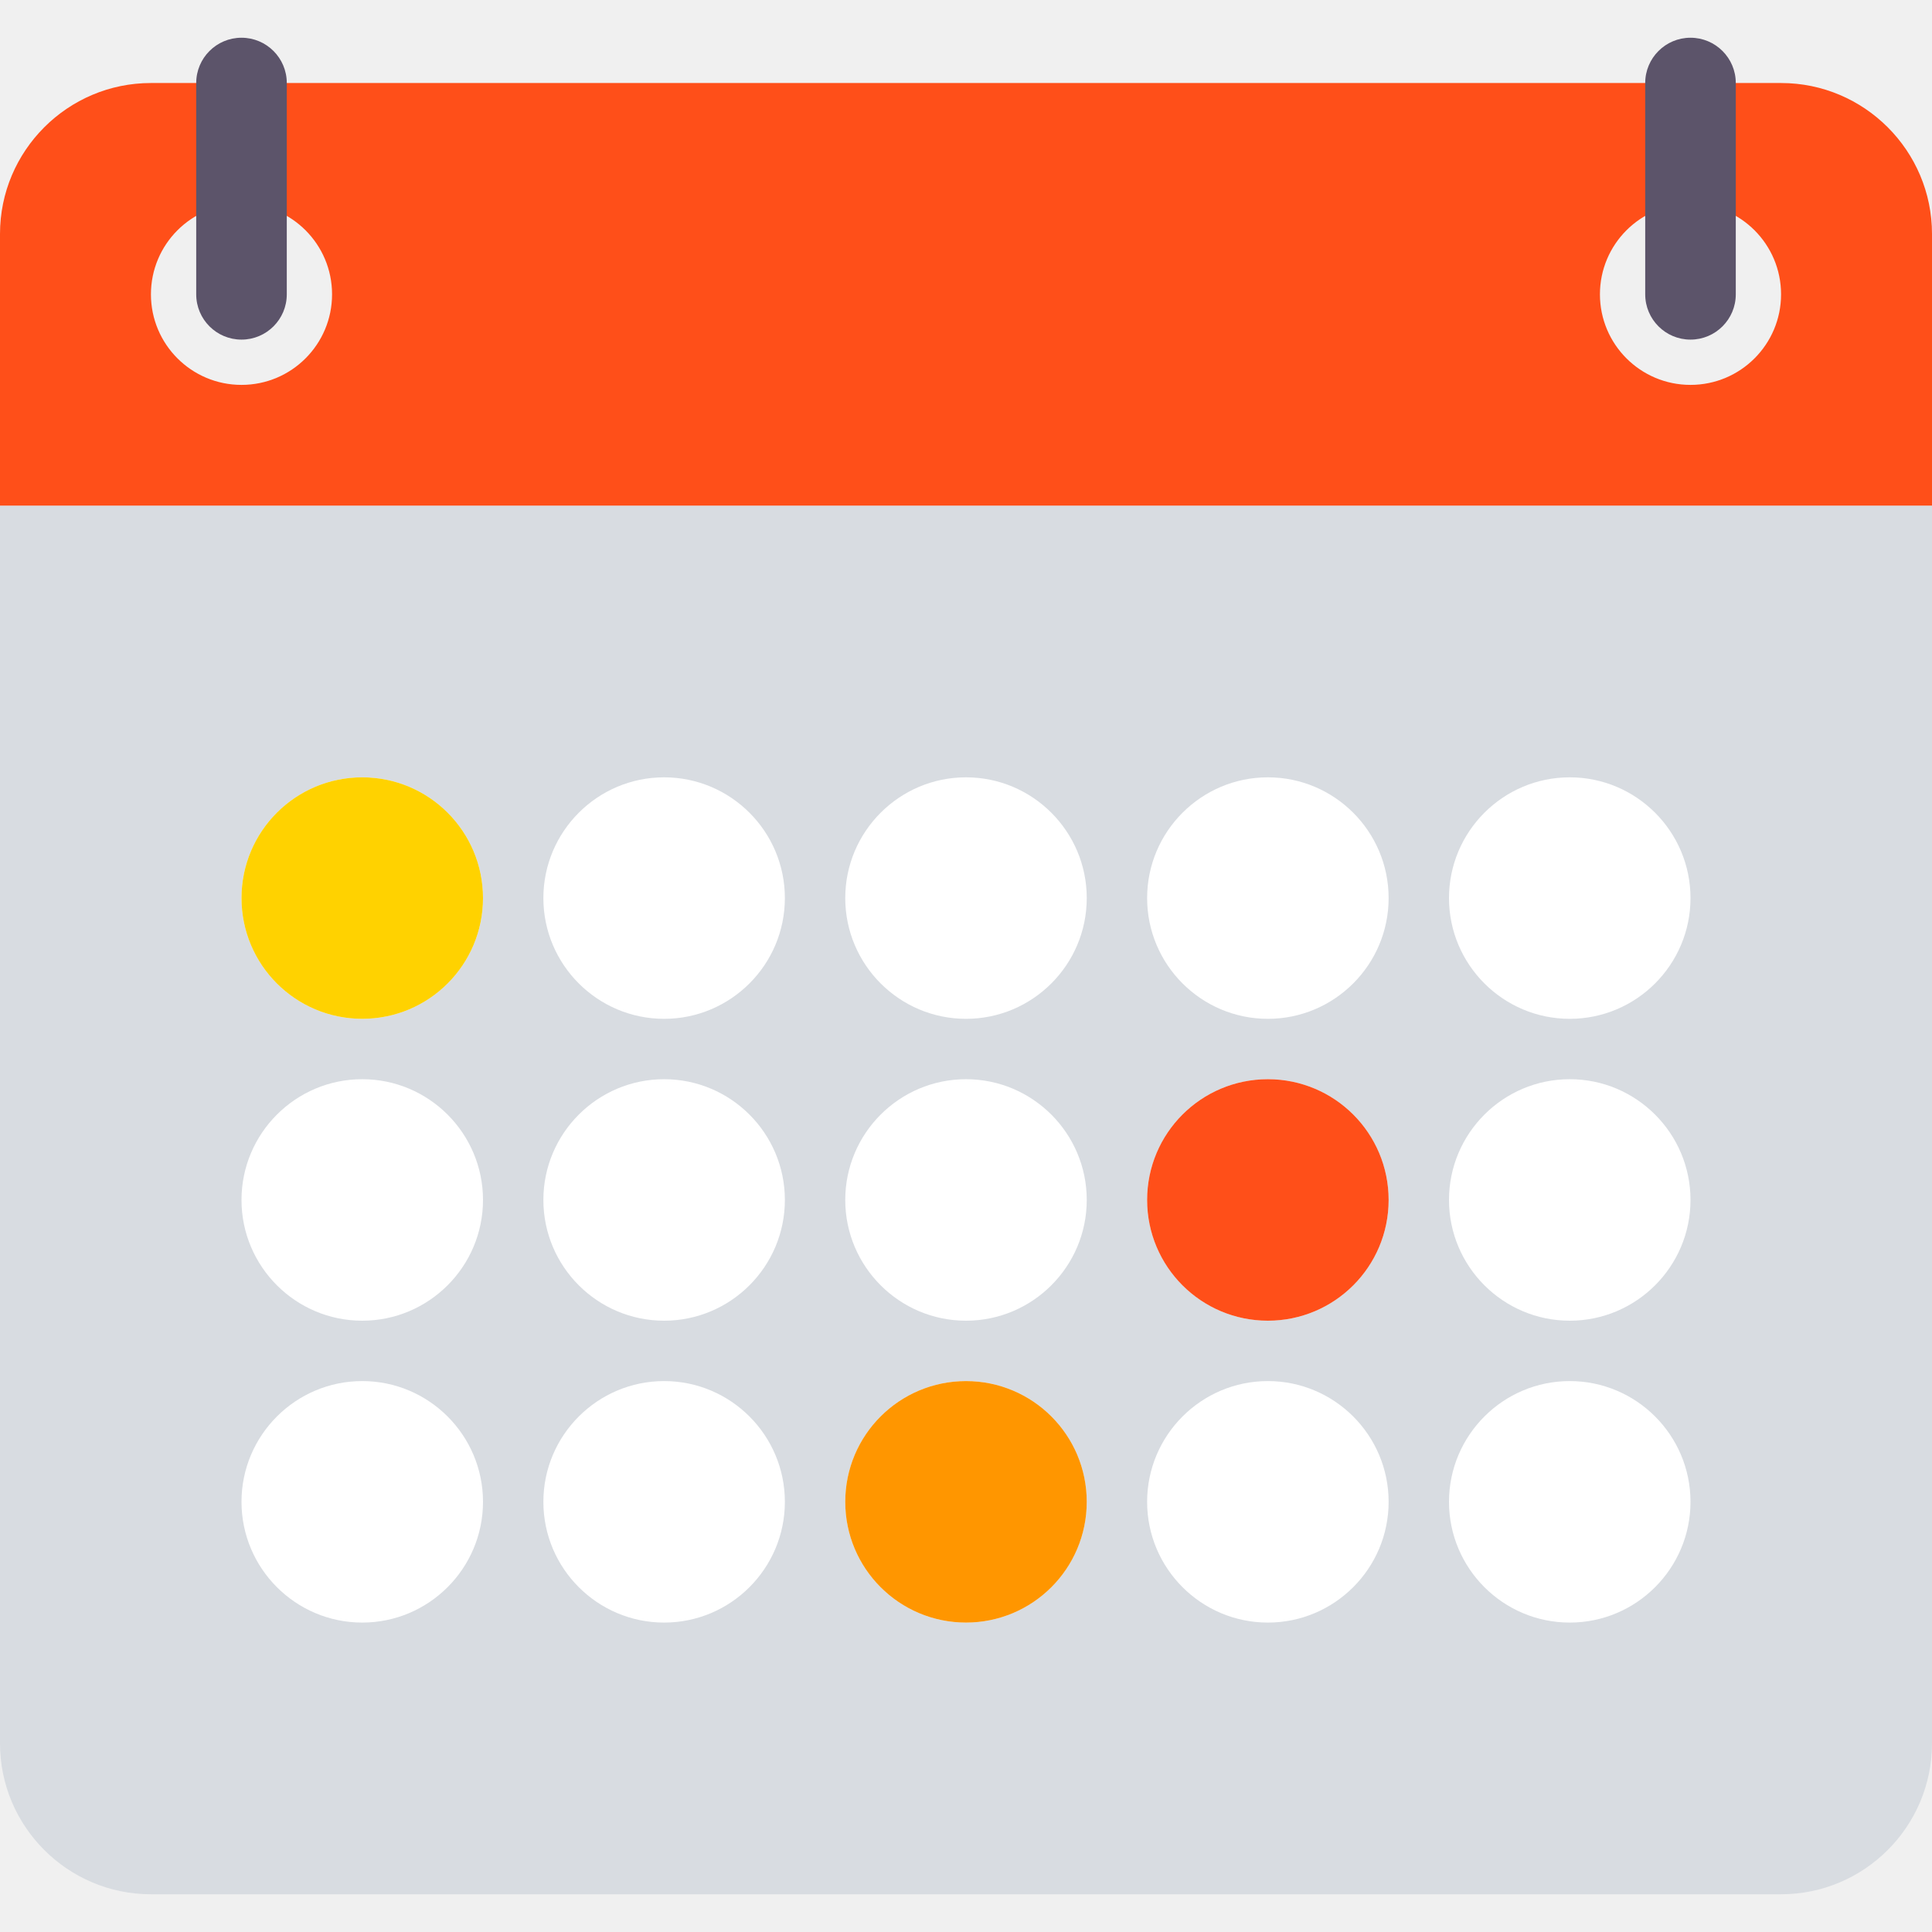
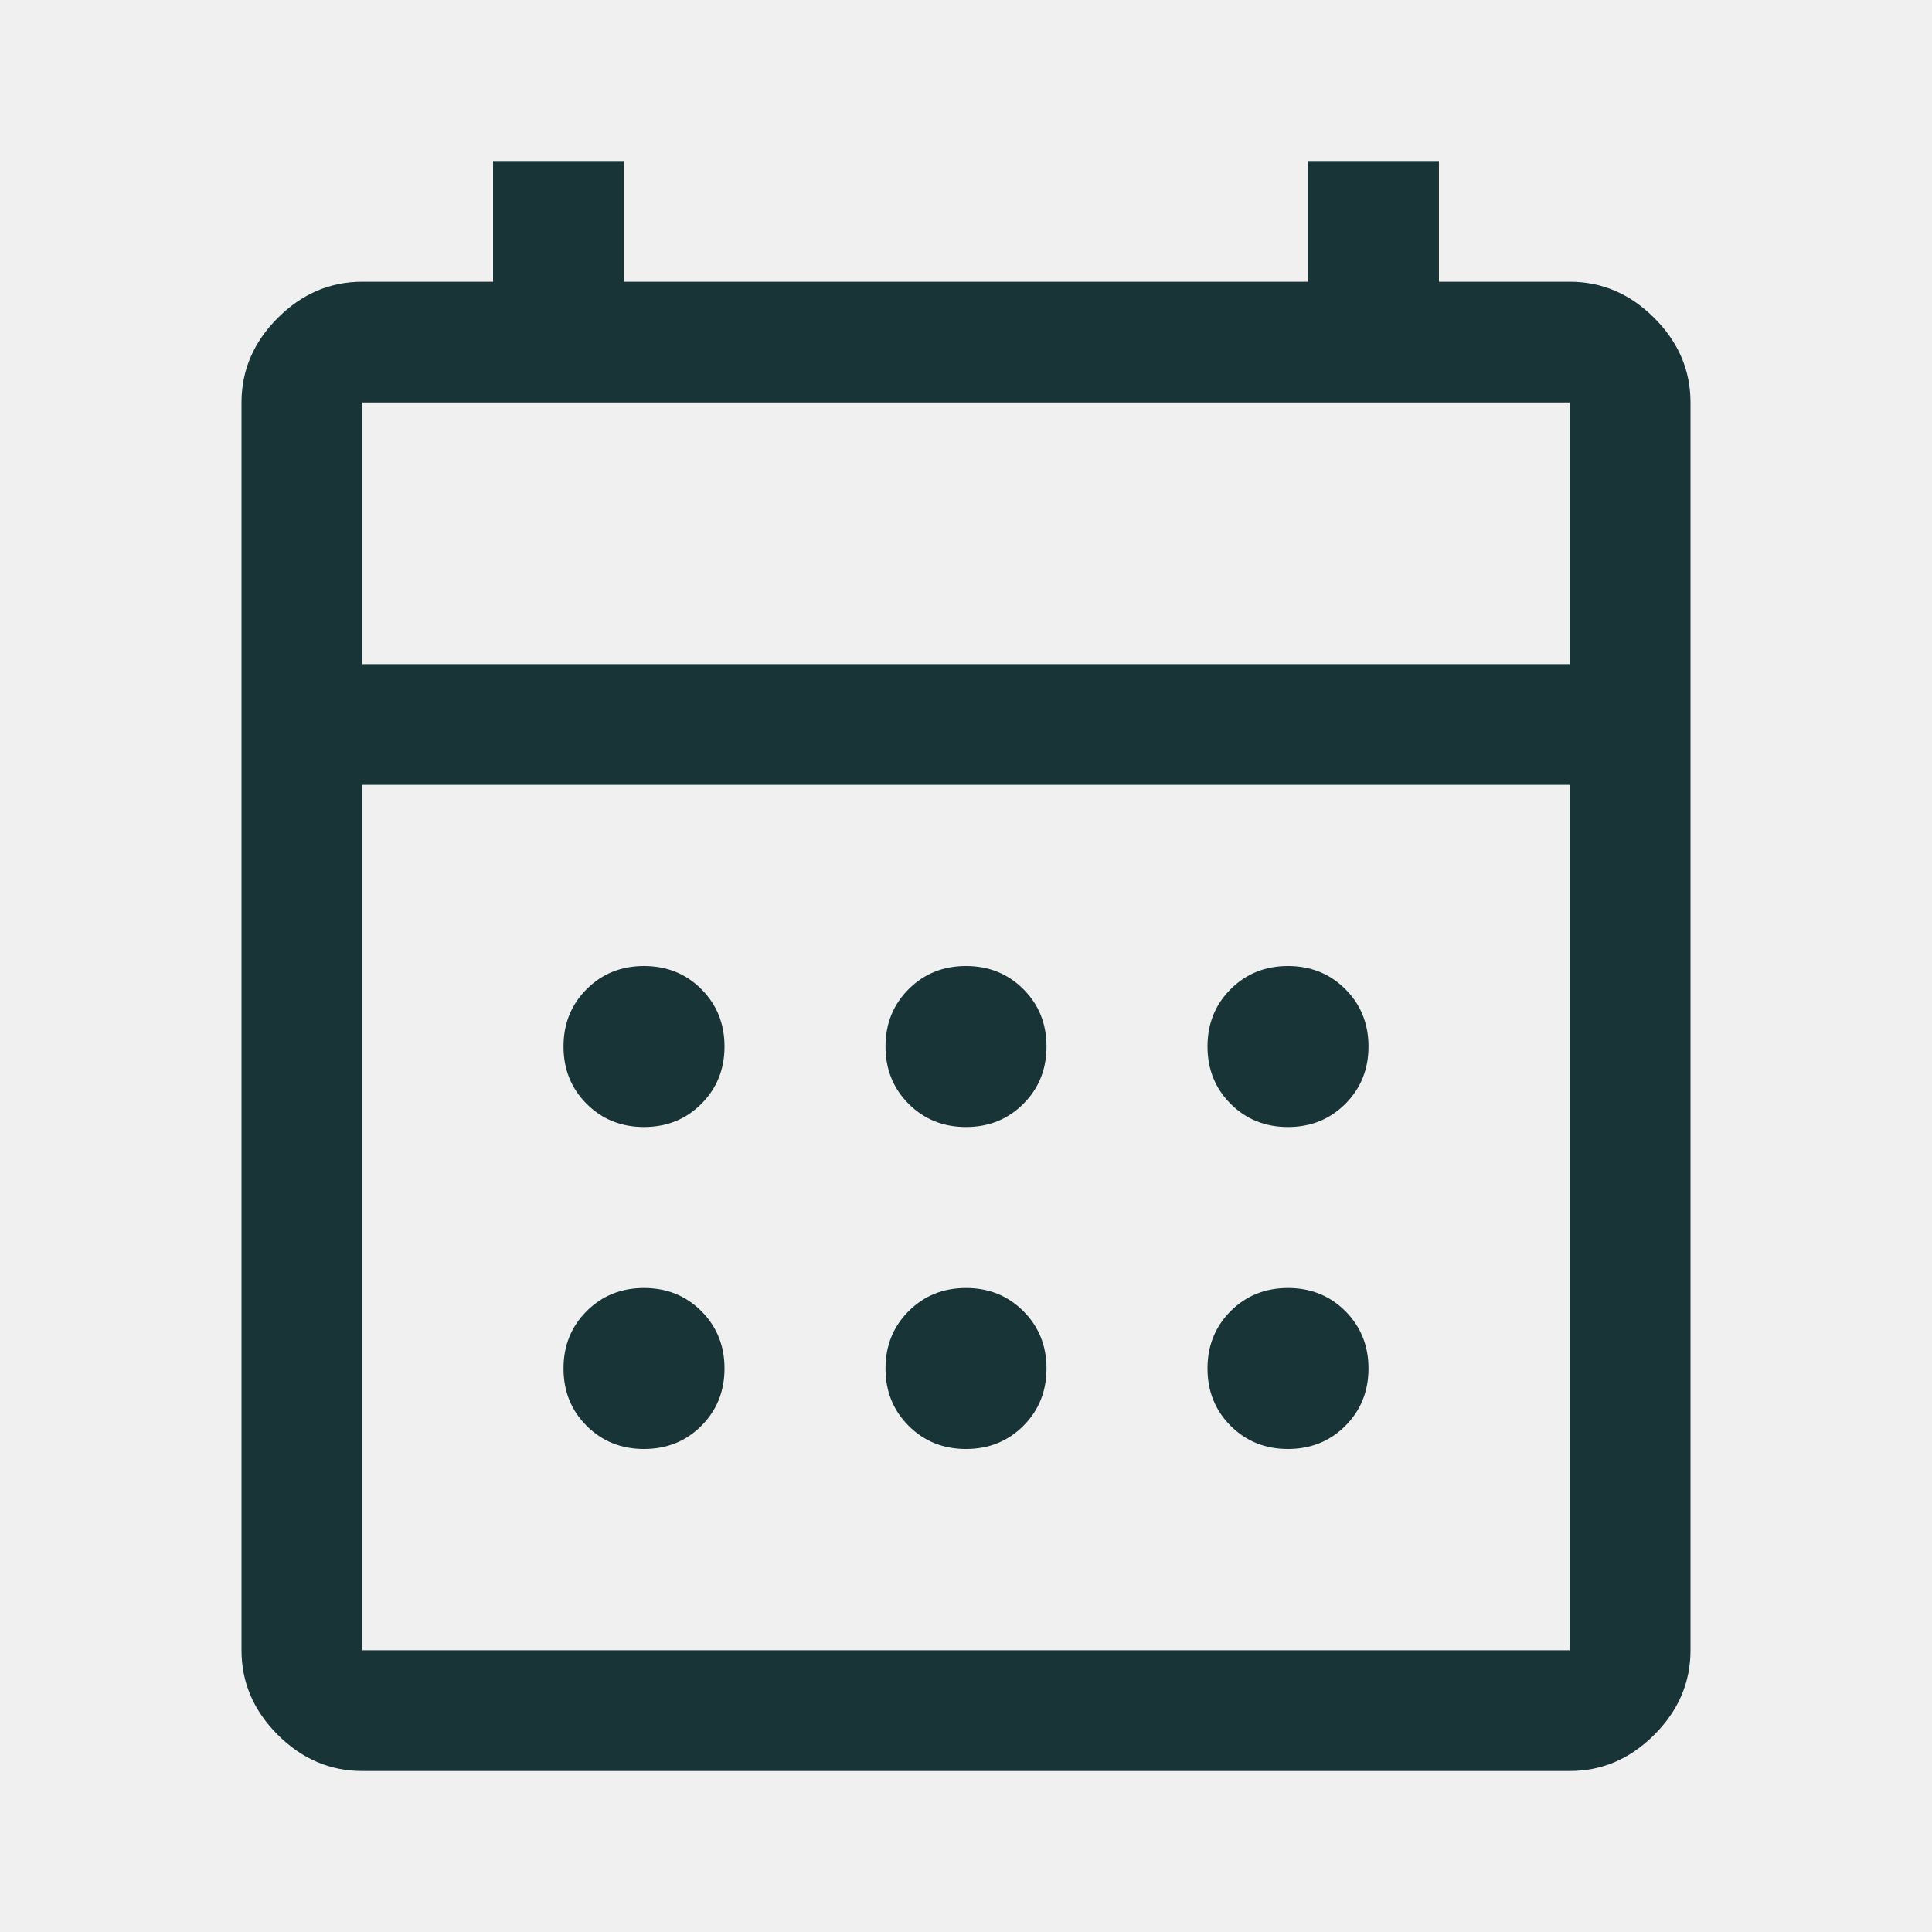
- <svg xmlns="http://www.w3.org/2000/svg" version="1.1" id="Capa_1" x="0px" y="0px" viewBox="0 0 512 512" style="enable-background:new 0 0 512 512;" xml:space="preserve">
-   <g>
-     <g>
-       <path style="fill:#D8DCE1;" d="M0,134v328c0,22.055,17.945,40,40,40h432c22.055,0,40-17.945,40-40V134H0z" />
-     </g>
-     <g>
-       <path style="fill:#FF4F19;" d="M472,22H40C17.945,22,0,39.945,0,62v72h512V62C512,39.945,494.054,22,472,22z M64,102    c-13.255,0-24-10.745-24-24s10.745-24,24-24s24,10.745,24,24S77.255,102,64,102z M448,102c-13.255,0-24-10.745-24-24    s10.745-24,24-24s24,10.745,24,24S461.255,102,448,102z" />
-     </g>
-     <g>
-       <g>
-         <path style="fill:#FFFFFF;" d="M256,206c-17.648,0-32,14.352-32,32s14.352,32,32,32s32-14.352,32-32S273.648,206,256,206z" />
-       </g>
-       <g>
-         <path style="fill:#FFFFFF;" d="M176,206c-17.648,0-32,14.352-32,32s14.352,32,32,32s32-14.352,32-32S193.648,206,176,206z" />
-       </g>
-       <g>
-         <path style="fill:#FFFFFF;" d="M96,206c-17.648,0-32,14.352-32,32s14.352,32,32,32s32-14.352,32-32S113.648,206,96,206z" />
-       </g>
-       <g>
-         <path style="fill:#FFFFFF;" d="M336,206c-17.648,0-32,14.352-32,32s14.352,32,32,32c17.648,0,32-14.352,32-32     S353.648,206,336,206z" />
-       </g>
-       <g>
-         <path style="fill:#FFFFFF;" d="M416,270c17.648,0,32-14.352,32-32s-14.352-32-32-32c-17.648,0-32,14.352-32,32     S398.351,270,416,270z" />
-       </g>
-       <g>
-         <path style="fill:#FFFFFF;" d="M256,286c-17.648,0-32,14.352-32,32s14.352,32,32,32s32-14.352,32-32S273.648,286,256,286z" />
-       </g>
-       <g>
-         <path style="fill:#FFFFFF;" d="M176,286c-17.648,0-32,14.352-32,32s14.352,32,32,32s32-14.352,32-32S193.648,286,176,286z" />
-       </g>
-       <g>
-         <path style="fill:#FFFFFF;" d="M96,286c-17.648,0-32,14.352-32,32s14.352,32,32,32s32-14.352,32-32S113.648,286,96,286z" />
-       </g>
-       <g>
-         <path style="fill:#FFFFFF;" d="M336,286c-17.648,0-32,14.352-32,32s14.352,32,32,32c17.648,0,32-14.352,32-32     S353.648,286,336,286z" />
-       </g>
-       <g>
-         <path style="fill:#FFFFFF;" d="M416,286c-17.648,0-32,14.352-32,32s14.352,32,32,32c17.648,0,32-14.352,32-32     S433.648,286,416,286z" />
-       </g>
-       <g>
-         <path style="fill:#FFFFFF;" d="M256,366c-17.648,0-32,14.352-32,32c0,17.648,14.352,32,32,32s32-14.352,32-32     C288,380.351,273.648,366,256,366z" />
-       </g>
-       <g>
-         <path style="fill:#FFFFFF;" d="M176,366c-17.648,0-32,14.352-32,32c0,17.648,14.352,32,32,32s32-14.352,32-32     C208,380.351,193.648,366,176,366z" />
-       </g>
-       <g>
-         <path style="fill:#FFFFFF;" d="M96,366c-17.648,0-32,14.352-32,32c0,17.648,14.352,32,32,32s32-14.352,32-32     C128,380.351,113.648,366,96,366z" />
-       </g>
-       <g>
-         <path style="fill:#FFFFFF;" d="M336,366c-17.648,0-32,14.352-32,32c0,17.648,14.352,32,32,32c17.648,0,32-14.352,32-32     C368,380.351,353.648,366,336,366z" />
-       </g>
-       <g>
-         <path style="fill:#FFFFFF;" d="M416,366c-17.648,0-32,14.352-32,32c0,17.648,14.352,32,32,32c17.648,0,32-14.352,32-32     C448,380.351,433.648,366,416,366z" />
-       </g>
-     </g>
-     <g>
-       <g>
-         <path style="fill:#5C546A;" d="M64,90c-6.625,0-12-5.371-12-12V22c0-6.629,5.375-12,12-12s12,5.371,12,12v56     C76,84.629,70.625,90,64,90z" />
-       </g>
-     </g>
-     <g>
-       <g>
-         <path style="fill:#5C546A;" d="M448,90c-6.625,0-12-5.371-12-12V22c0-6.629,5.375-12,12-12s12,5.371,12,12v56     C460,84.629,454.625,90,448,90z" />
-       </g>
-     </g>
-     <g>
-       <circle style="fill:#FFD200;" cx="96" cy="238" r="32" />
-     </g>
-     <g>
-       <circle style="fill:#FF9600;" cx="256" cy="398" r="32" />
-     </g>
-     <g>
-       <circle style="fill:#FF4F19;" cx="336" cy="318" r="32" />
-     </g>
-   </g>
-   <g>
- </g>
-   <g>
- </g>
-   <g>
- </g>
-   <g>
- </g>
-   <g>
- </g>
-   <g>
- </g>
-   <g>
- </g>
-   <g>
- </g>
-   <g>
- </g>
-   <g>
- </g>
-   <g>
- </g>
-   <g>
- </g>
-   <g>
- </g>
-   <g>
- </g>
-   <g>
- </g>
+ <svg xmlns="http://www.w3.org/2000/svg" height="48" width="48">
+   <path d="M24 28Q23.15 28 22.575 27.425Q22 26.85 22 26Q22 25.15 22.575 24.575Q23.15 24 24 24Q24.85 24 25.425 24.575Q26 25.15 26 26Q26 26.85 25.425 27.425Q24.85 28 24 28ZM16 28Q15.15 28 14.575 27.425Q14 26.85 14 26Q14 25.15 14.575 24.575Q15.15 24 16 24Q16.85 24 17.425 24.575Q18 25.15 18 26Q18 26.85 17.425 27.425Q16.85 28 16 28ZM32 28Q31.15 28 30.575 27.425Q30 26.85 30 26Q30 25.15 30.575 24.575Q31.15 24 32 24Q32.85 24 33.425 24.575Q34 25.15 34 26Q34 26.85 33.425 27.425Q32.85 28 32 28ZM24 36Q23.15 36 22.575 35.425Q22 34.85 22 34Q22 33.15 22.575 32.575Q23.15 32 24 32Q24.85 32 25.425 32.575Q26 33.15 26 34Q26 34.85 25.425 35.425Q24.85 36 24 36ZM16 36Q15.15 36 14.575 35.425Q14 34.85 14 34Q14 33.15 14.575 32.575Q15.15 32 16 32Q16.85 32 17.425 32.575Q18 33.15 18 34Q18 34.85 17.425 35.425Q16.85 36 16 36ZM32 36Q31.15 36 30.575 35.425Q30 34.85 30 34Q30 33.15 30.575 32.575Q31.15 32 32 32Q32.85 32 33.425 32.575Q34 33.15 34 34Q34 34.85 33.425 35.425Q32.85 36 32 36ZM9 44Q7.8 44 6.9 43.1Q6 42.2 6 41V10Q6 8.8 6.9 7.9Q7.8 7 9 7H12.25V4H15.5V7H32.5V4H35.75V7H39Q40.2 7 41.1 7.9Q42 8.8 42 10V41Q42 42.2 41.1 43.1Q40.2 44 39 44ZM9 41H39Q39 41 39 41Q39 41 39 41V19.5H9V41Q9 41 9 41Q9 41 9 41ZM9 16.5H39V10Q39 10 39 10Q39 10 39 10H9Q9 10 9 10Q9 10 9 10ZM9 16.5V10Q9 10 9 10Q9 10 9 10Q9 10 9 10Q9 10 9 10V16.5Z" fill="#193436" />
</svg>
